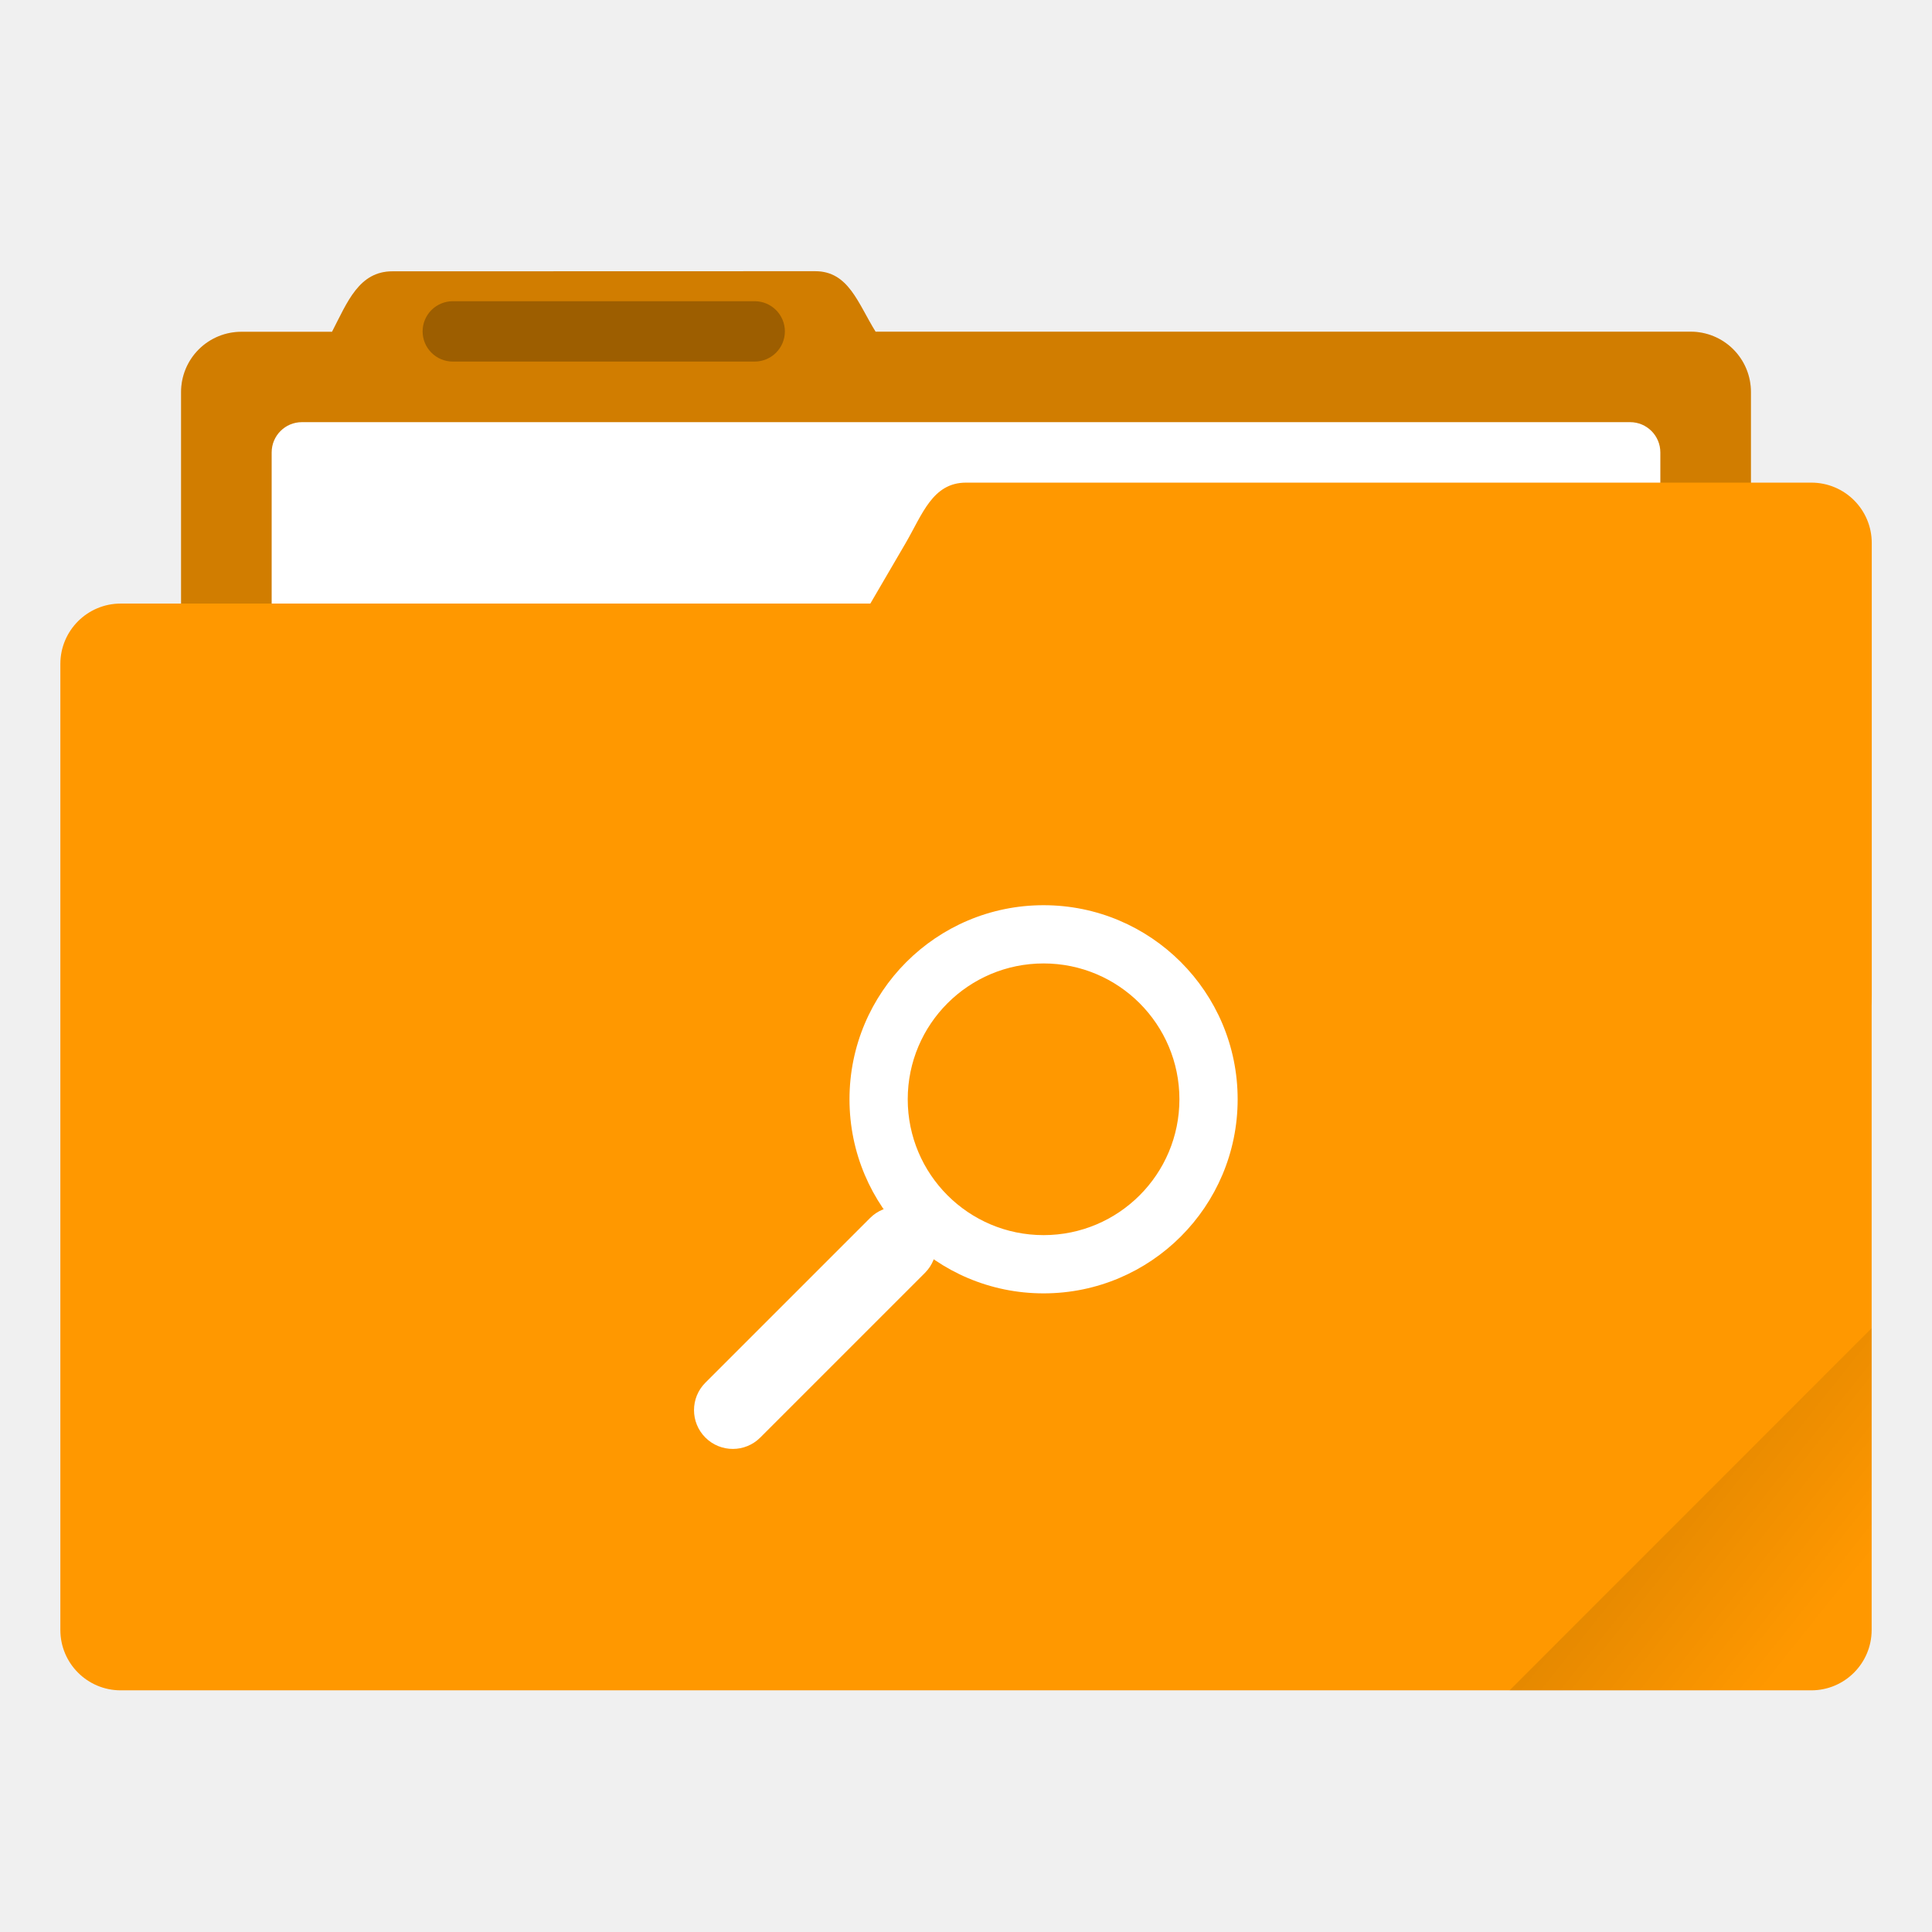
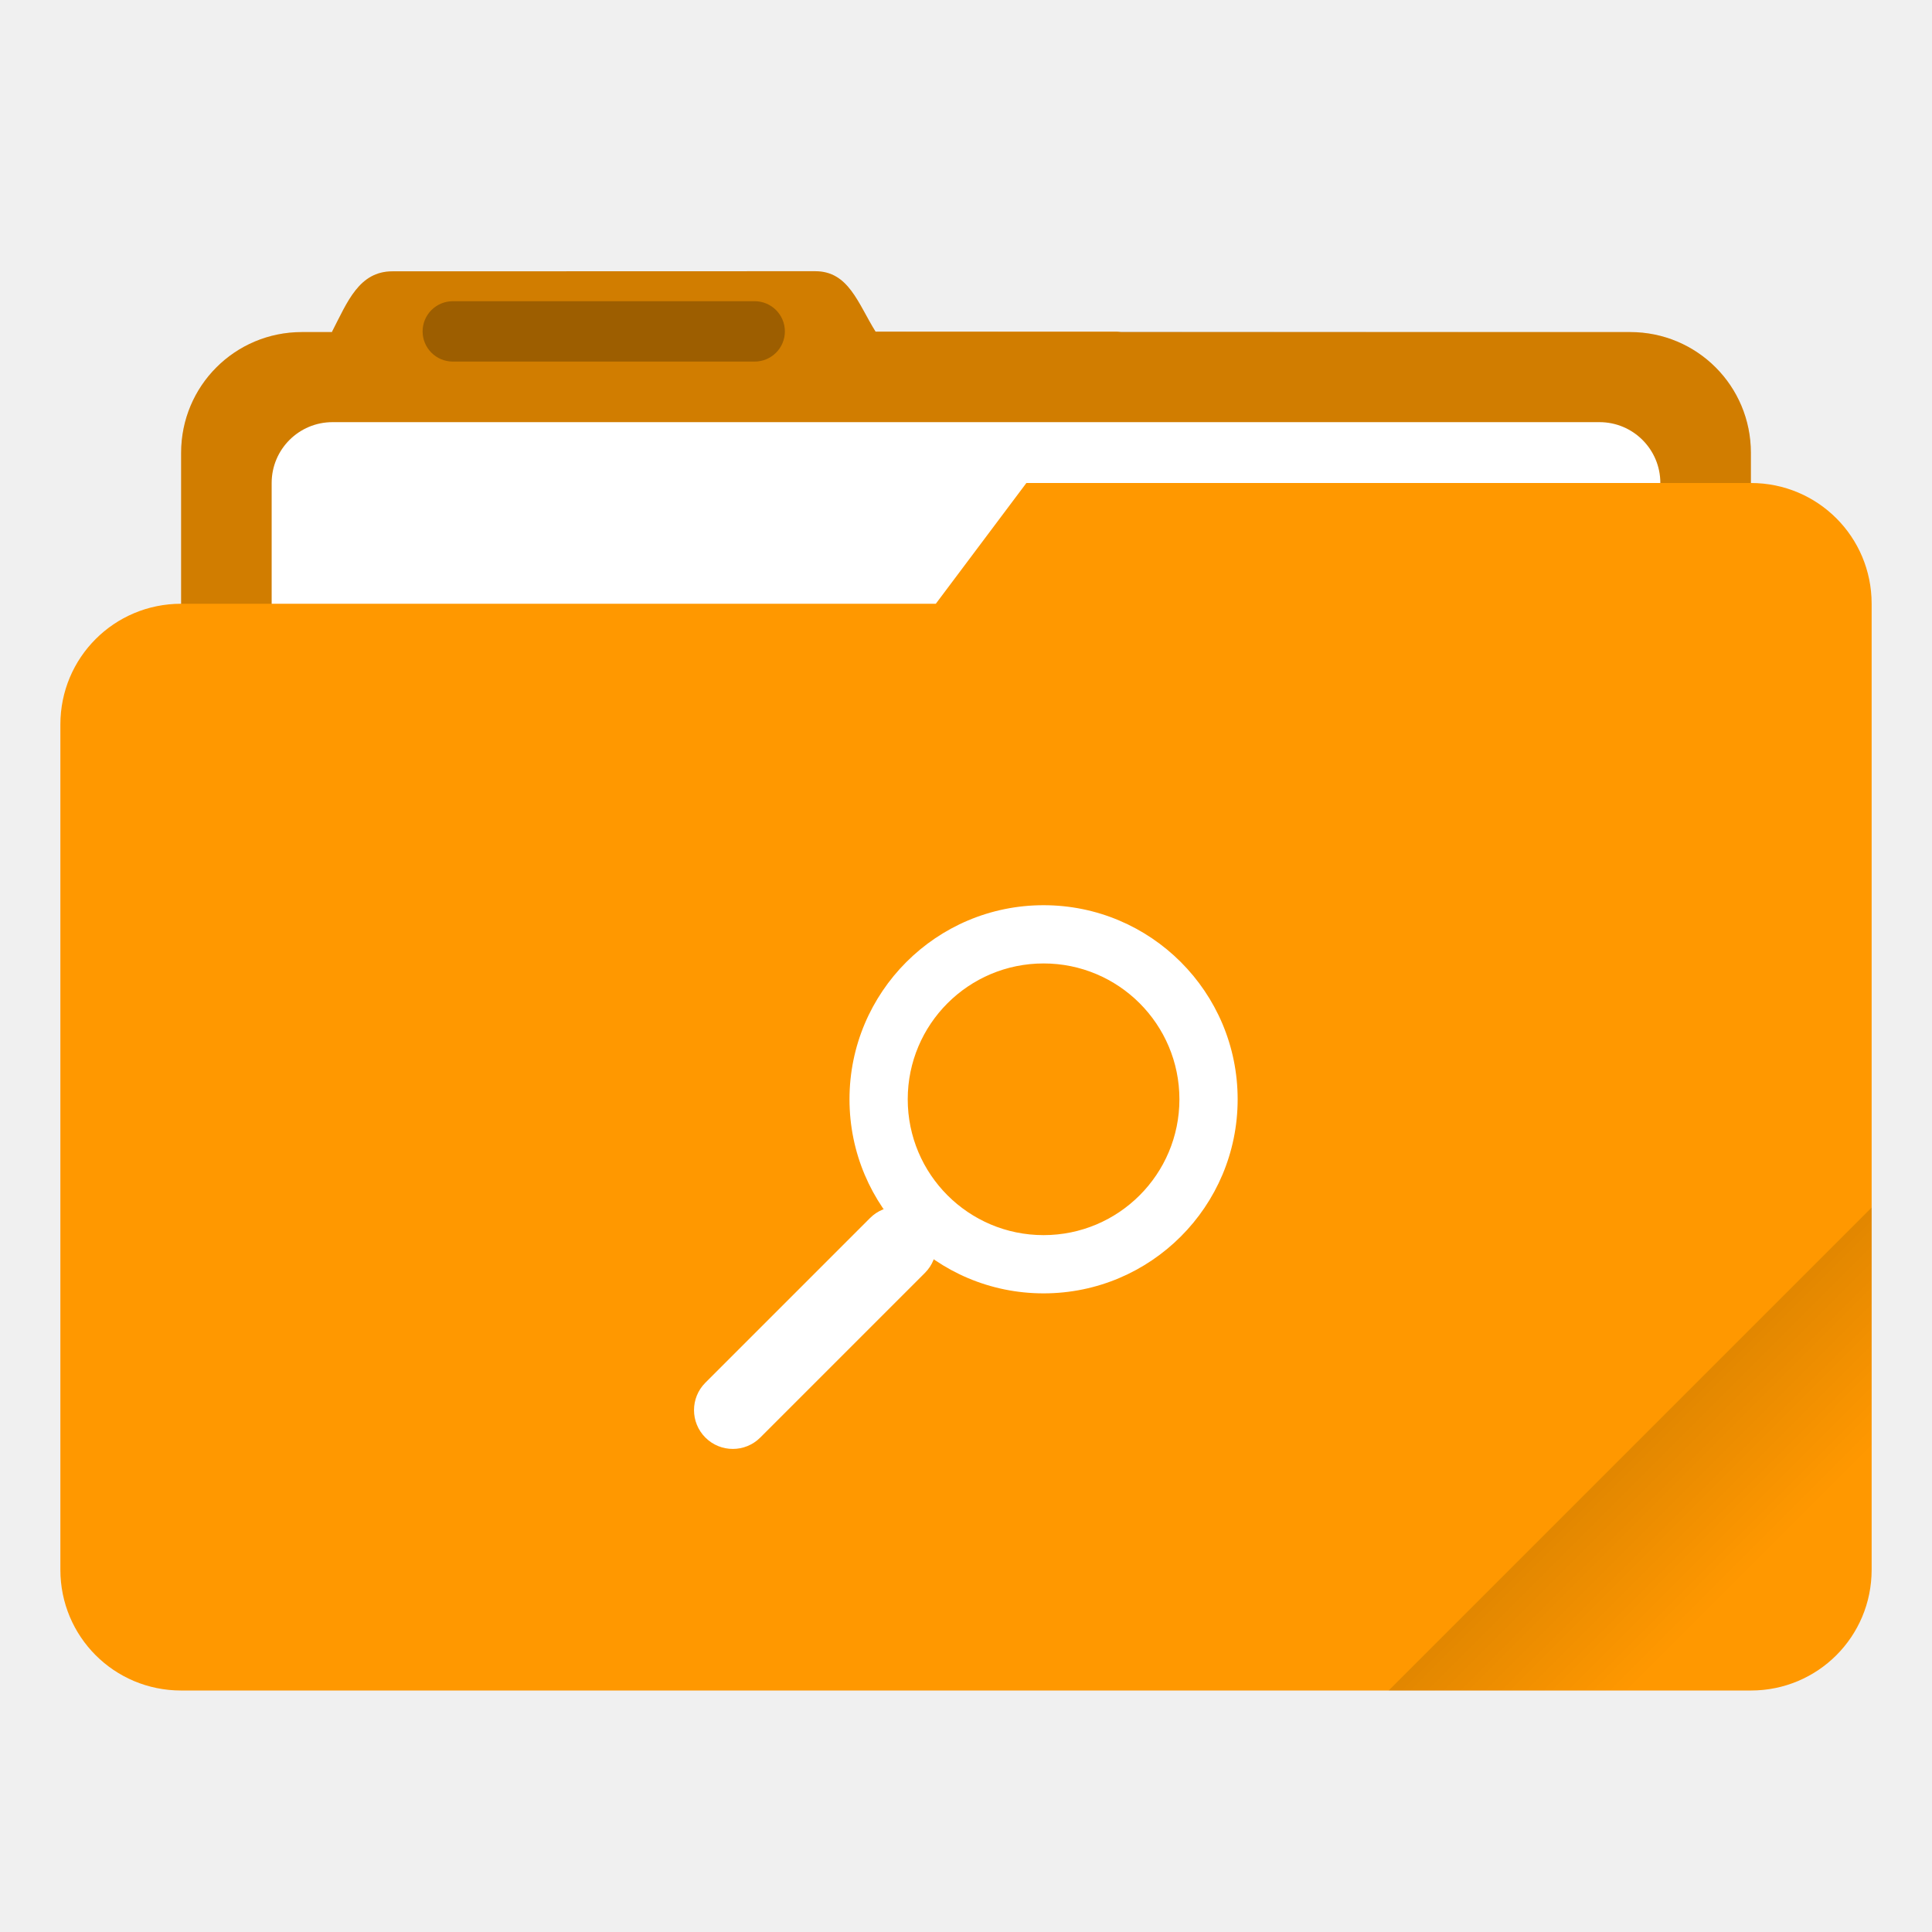
- <svg xmlns="http://www.w3.org/2000/svg" width="64" height="64" version="1.1" viewBox="0 0 16.933 16.933">
+ <svg xmlns="http://www.w3.org/2000/svg" width="64" height="64" viewBox="0 0 16.933 16.933">
  <defs>
-     <linearGradient id="a" x1="-197.1" x2="-196.91" y1="217.68" y2="219.37" gradientTransform="rotate(-45 -338.07 -140.03)" gradientUnits="userSpaceOnUse">
+     <linearGradient id="a" x1="-197.72" x2="-197.72" y1="263.86" y2="273.76" gradientTransform="rotate(-45 -337.55 -145.8)" gradientUnits="userSpaceOnUse">
      <stop offset="0" />
      <stop stop-opacity="0" offset="1" />
    </linearGradient>
  </defs>
-   <g transform="translate(0 -280.07)">
-     <path d="M3.44 282.448c-.294 0-.395.269-.53.53h-.793a.528.528 0 0 0-.53.528v5.292c0 .293.237.53.53.53h12.7c.293 0 .529-.237.529-.53v-5.292a.528.528 0 0 0-.53-.529H7.674c-.155-.249-.236-.53-.53-.53z" fill="#ff9800" paint-order="markers stroke fill" />
-     <path d="M3.44 282.448c-.294 0-.395.269-.53.53h-.793a.528.528 0 0 0-.53.528v5.292c0 .293.237.53.53.53h12.7c.293 0 .529-.237.529-.53v-5.292a.528.528 0 0 0-.53-.529H7.674c-.155-.249-.236-.53-.53-.53z" opacity=".18" paint-order="markers stroke fill" />
-     <rect x="2.381" y="283.77" width="12.171" height="5.027" ry=".265" fill="#fff" paint-order="markers stroke fill" />
-     <rect x=".529" y="285.36" width="15.875" height="9.525" ry=".529" fill="#ff9800" paint-order="markers stroke fill" />
-     <path d="M8.467 284.3h7.408c.293 0 .53.236.53.53v3.968c0 .293-.237.529-.53.529H6.152c-.294 0-.677-.276-.53-.53l2.316-3.968c.147-.253.236-.529.529-.529z" fill="#ff9800" paint-order="markers stroke fill" />
-     <rect x="3.704" y="282.71" width="3.175" height=".529" ry=".265" opacity=".25" paint-order="stroke markers fill" />
-     <g transform="matrix(.64286 0 0 .64286 2.343 104.39)" fill="#fff">
-       <rect transform="rotate(45)" x="210.79" y="198.64" width="1.058" height="4.233" rx=".529" ry=".529" />
-       <path d="m10.583 285.62a2.646 2.646 0 1 0 0 5.292 2.646 2.646 0 0 0 0-5.292zm0 0.794a1.852 1.852 0 1 1 0 3.704 1.852 1.852 0 0 1 0-3.704z" />
-     </g>
+   <path transform="scale(.26458)" d="m27.002 8.984-14 .004c-1.11 0-1.493 1.013-2.002 1.998V11h-1c-2.216 0-4 1.784-4 4v28c0 2.216 1.784 4 4 4h44c2.216 0 4-1.784 4-4V15c0-2.216-1.784-4-4-4H37.141c-.047-.003-.092-.014-.14-.014h-7.997c-.586-.94-.89-2.002-2.002-2.002z" fill="#ff9800" style="paint-order:stroke fill markers" />
+   <path transform="scale(.26458)" d="m27.002 8.984-14 .004c-1.11 0-1.493 1.013-2.002 1.998V11h-1c-2.216 0-4 1.784-4 4v28c0 2.216 1.784 4 4 4h44c2.216 0 4-1.784 4-4V15c0-2.216-1.784-4-4-4l-24.996-.014c-.586-.94-.89-2.002-2.002-2.002z" opacity=".18" style="paint-order:stroke fill markers" />
+   <rect x="2.381" y="3.7" width="12.171" height="5.027" ry=".533" fill="#fff" paint-order="markers stroke fill" />
+   <rect x="3.704" y="2.64" width="3.175" height=".529" ry=".265" opacity=".25" paint-order="stroke markers fill" />
+   <path transform="scale(.26458)" d="m34 16-3 4H6c-2.216 0-4 1.784-4 4v28c0 2.216 1.784 4 4 4h52c2.216 0 4-1.784 4-4V20c0-2.216-1.784-4-4-4z" fill="#ff9800" style="paint-order:stroke fill markers" />
+   <path transform="scale(.26458)" d="M62 40 46 56h12c2.216 0 4-1.784 4-4z" fill="url(#a)" opacity=".2" style="paint-order:stroke fill markers" />
+   <g transform="translate(2.343 -175.68) scale(.64286)" fill="#fff">
+     <rect transform="rotate(45)" x="210.79" y="198.64" width="1.058" height="4.233" rx=".529" ry=".529" />
+     <path d="M10.583 285.62a2.646 2.646 0 1 0 0 5.292 2.646 2.646 0 0 0 0-5.292zm0 .794a1.852 1.852 0 1 1 0 3.704 1.852 1.852 0 0 1 0-3.704z" />
  </g>
-   <path d="m16.404 11.641-3.174 3.175h2.646c0.293 0 0.529-0.236 0.529-0.529z" fill="url(#a)" opacity=".1" style="paint-order:stroke markers fill" />
</svg>
